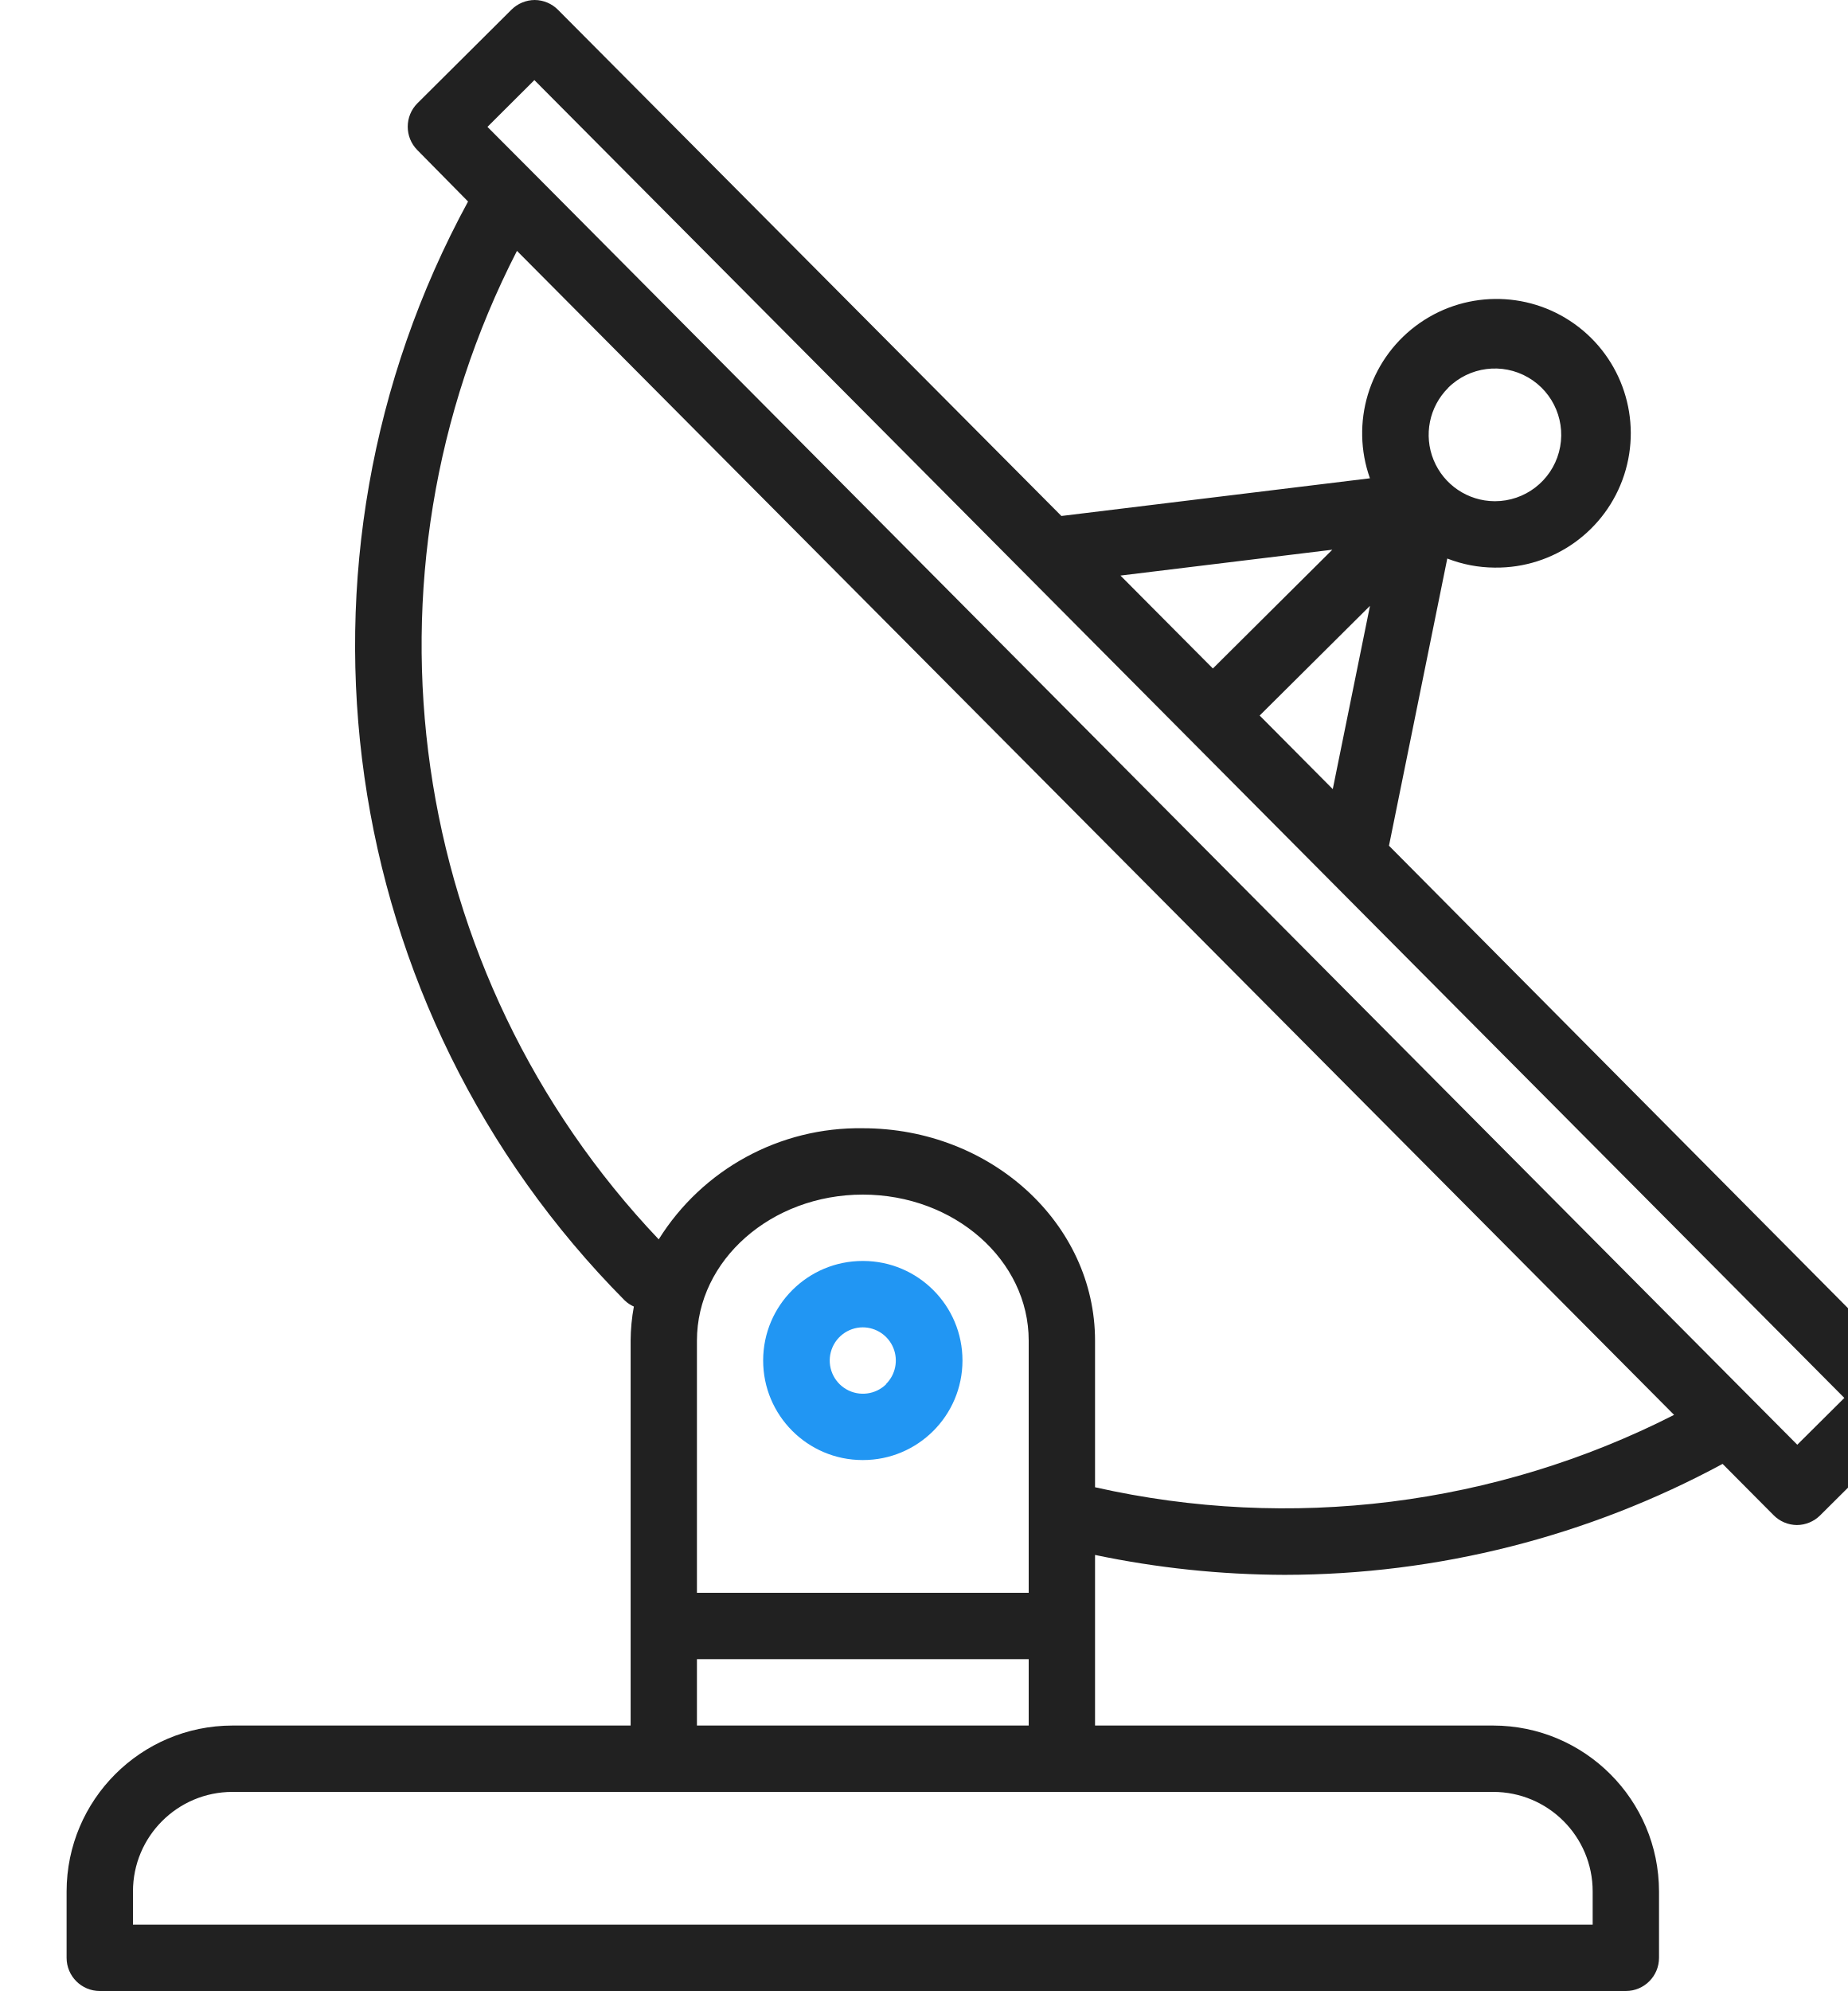
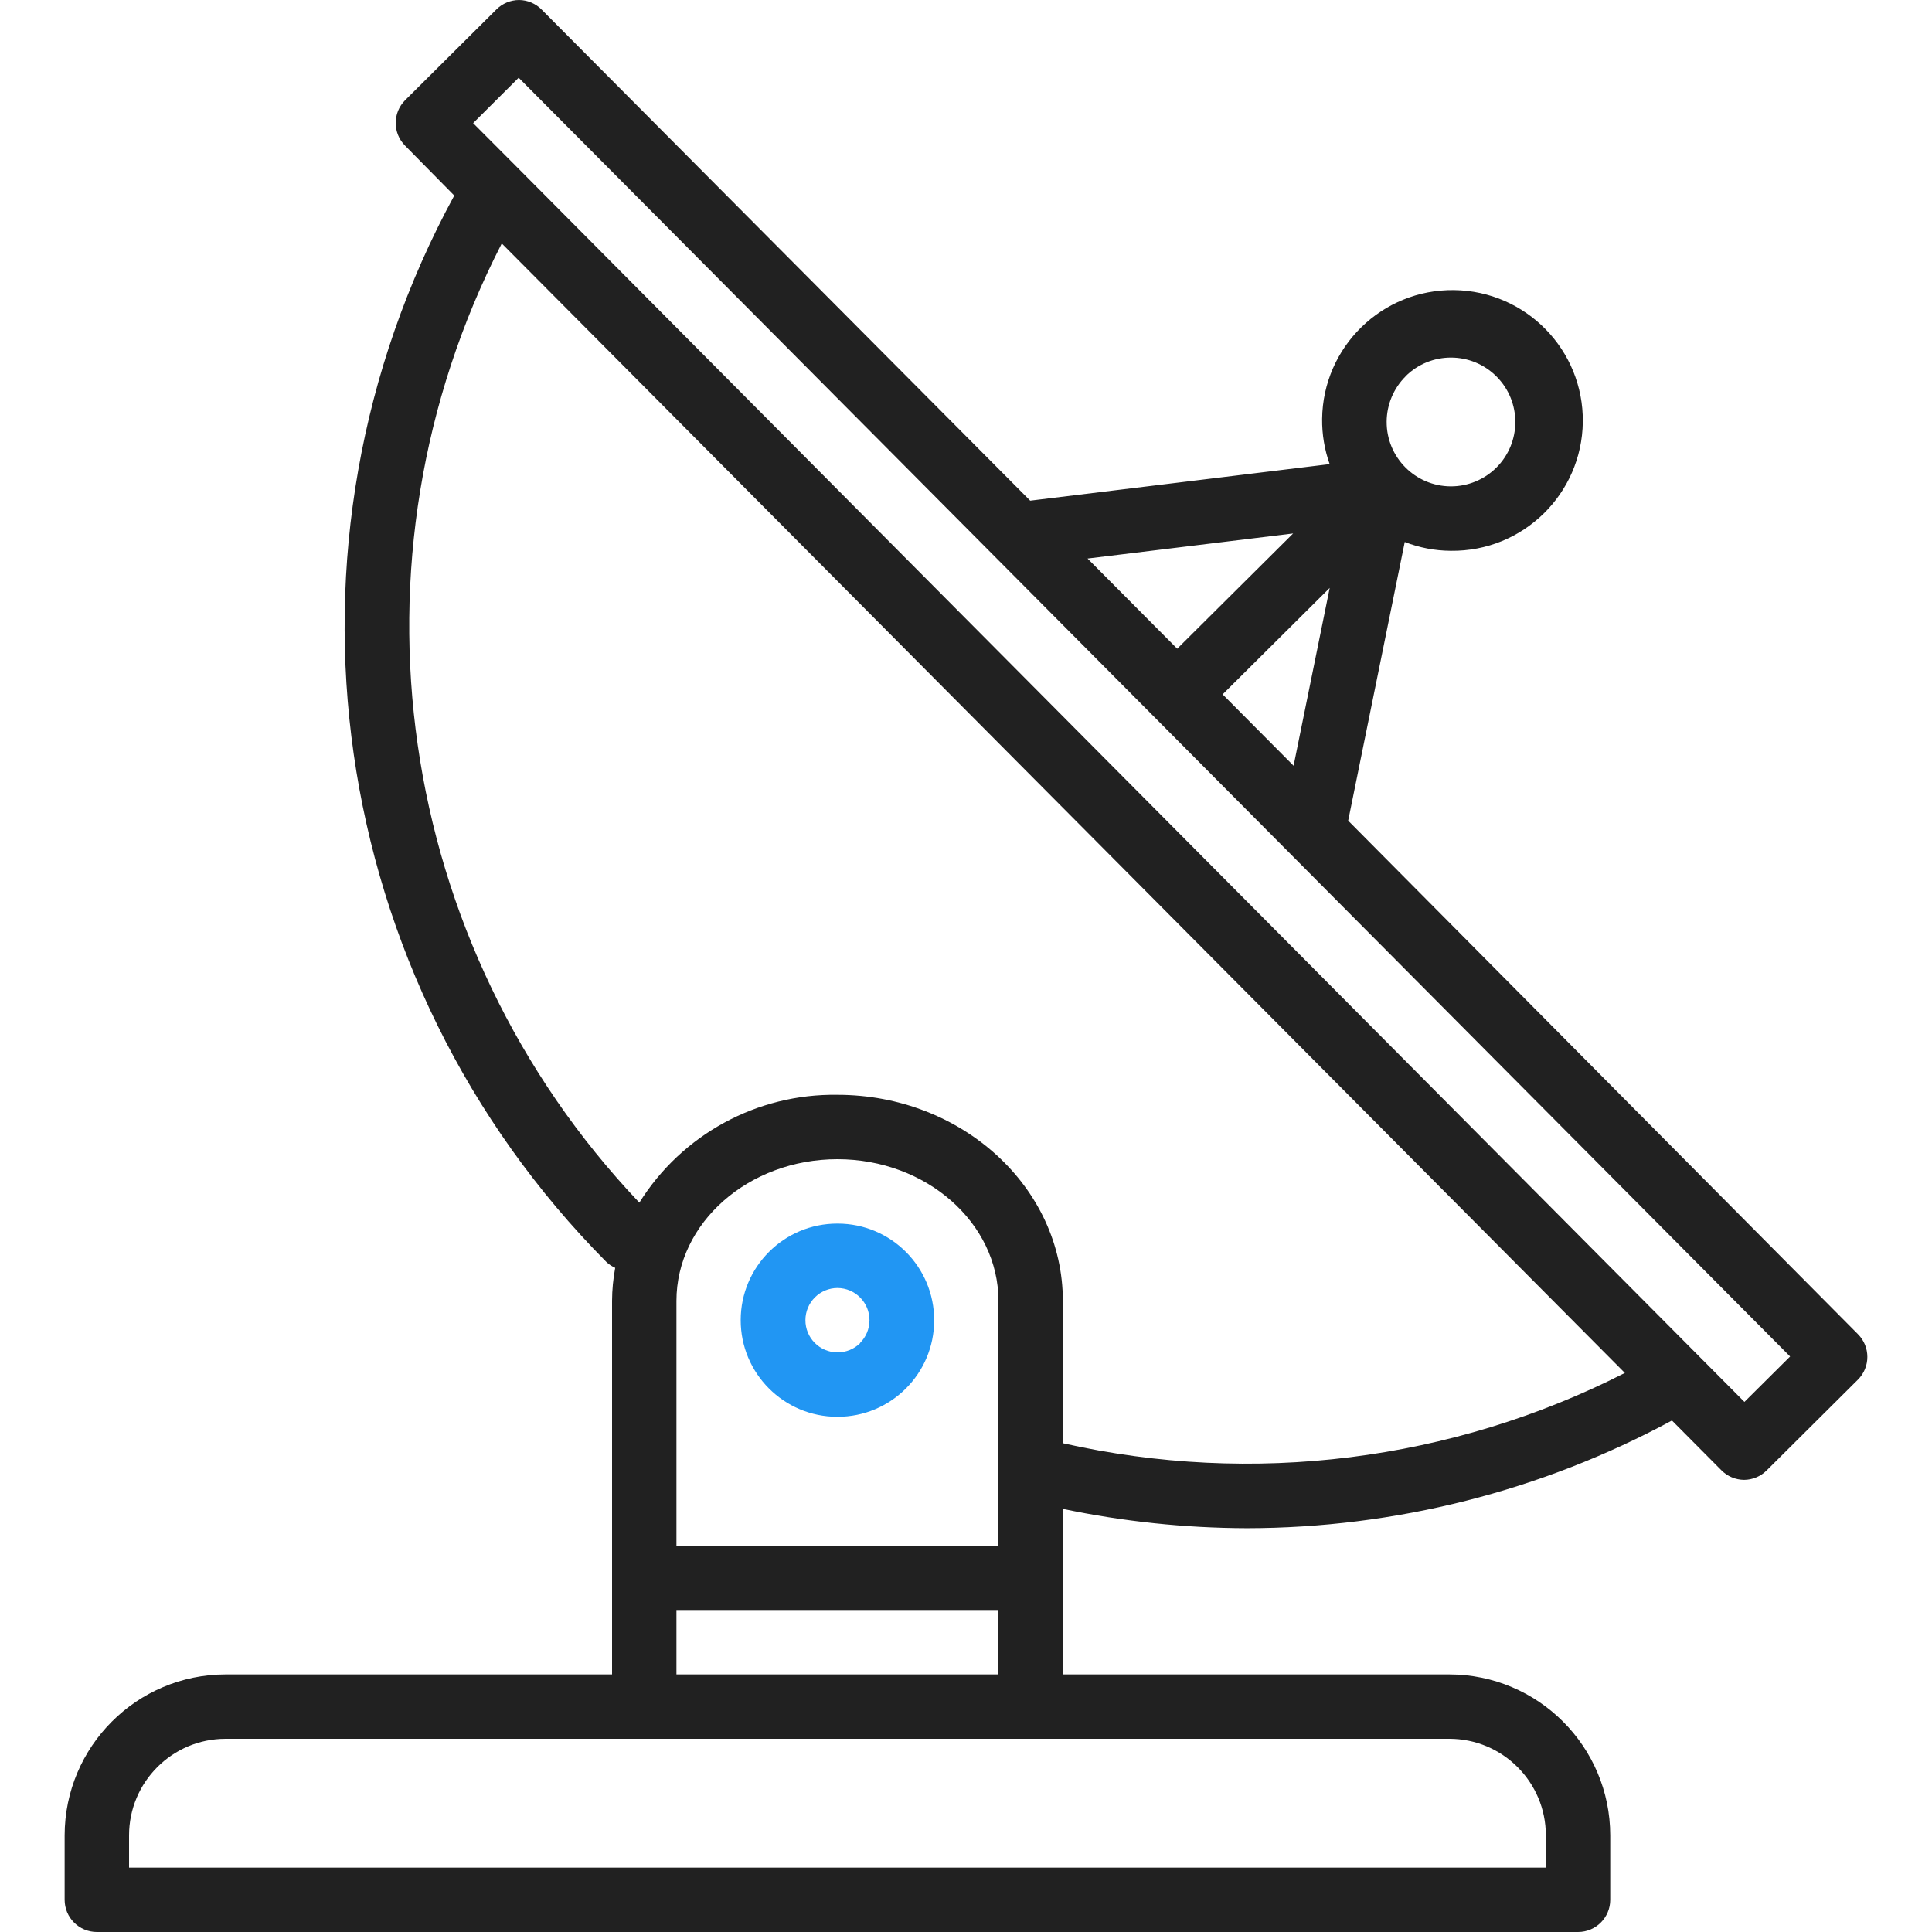
- <svg xmlns="http://www.w3.org/2000/svg" fill="none">
-   <path fill="#212121" d="m67.316 48.339-18.47-18.605 2.05-10.097a4.655 4.655 0 0 0 1.66.319h.014a4.723 4.723 0 1 0-4.394-3.14l-10.85 1.325L19.628.35a1.166 1.166 0 0 0-.824-.35c-.306.002-.6.124-.817.34L14.68 3.63a1.167 1.167 0 0 0 0 1.65l1.78 1.805a32.686 32.686 0 0 0 5.511 38.638c.094.09.202.161.32.213a6.77 6.77 0 0 0-.114 1.197v13.534h-14A5.84 5.84 0 0 0 2.342 66.5v2.333c0 .645.523 1.167 1.167 1.167h53.667c.644 0 1.166-.522 1.166-1.167V66.5a5.84 5.84 0 0 0-5.833-5.833h-14v-5.998c2.193.46 4.428.694 6.669.7a32.483 32.483 0 0 0 15.4-3.901l1.79 1.8c.216.221.513.347.823.35.306-.002.6-.124.817-.34l3.308-3.29a1.167 1.167 0 0 0 0-1.65ZM50.925 13.635a2.333 2.333 0 1 1 1.645 3.987h-.008a2.333 2.333 0 0 1-1.633-3.987h-.004ZM48.178 21.3l-1.309 6.444-2.571-2.587 3.88-3.857Zm-1.325-1.973-4.2 4.176-3.25-3.267 7.45-.909ZM52.509 63a3.5 3.5 0 0 1 3.5 3.5v1.167H4.676V66.5a3.5 3.5 0 0 1 3.5-3.5h44.333Zm-16.333-4.667v2.334H24.509v-2.334h11.667ZM24.509 56v-8.867c0-2.83 2.617-5.133 5.833-5.133 3.217 0 5.834 2.303 5.834 5.133V56H24.509Zm14-3.71v-5.157c0-4.117-3.663-7.466-8.167-7.466a8.312 8.312 0 0 0-7.177 3.907A30.34 30.34 0 0 1 18.18 8.82l40.692 40.925a30.233 30.233 0 0 1-20.363 2.544Zm24.695-1.496-1.644-1.653L18.792 6.116l-1.65-1.655 1.65-1.645L36.15 20.272c.008 0 .013.015.021.021l28.688 28.856-1.655 1.645Z" />
-   <path fill="#2196F3" d="M30.353 44.333h-.01a3.5 3.5 0 0 0-.011 7h.01a3.5 3.5 0 1 0 .01-7Zm.816 4.328a1.167 1.167 0 1 1-.827-1.994 1.166 1.166 0 0 1 .817 1.993h.01Z" />
+ <svg xmlns="http://www.w3.org/2000/svg" width="70" height="70" viewBox="0 0 70 70" fill="none">
+   <path d="M67.316 48.339L48.847 29.734L50.897 19.637C51.426 19.844 51.988 19.952 52.556 19.956H52.57C55.178 19.987 57.317 17.897 57.348 15.289C57.379 12.681 55.289 10.542 52.681 10.511C50.073 10.48 47.934 12.569 47.903 15.178C47.897 15.736 47.989 16.291 48.176 16.816L37.326 18.14L19.628 0.35C19.41 0.128 19.114 0.002 18.804 0C18.498 0.002 18.204 0.124 17.987 0.34L14.679 3.63C14.223 4.085 14.223 4.824 14.679 5.279L16.459 7.085C9.562 19.768 11.802 35.474 21.97 45.723C22.064 45.812 22.172 45.884 22.29 45.936C22.216 46.331 22.178 46.732 22.176 47.133V60.667H8.176C4.956 60.67 2.346 63.28 2.342 66.5V68.833C2.342 69.478 2.865 70 3.509 70H57.176C57.82 70 58.342 69.478 58.342 68.833V66.5C58.339 63.28 55.729 60.67 52.509 60.667H38.509V54.669C40.702 55.129 42.937 55.363 45.178 55.369C50.555 55.363 55.846 54.023 60.578 51.468L62.367 53.268C62.584 53.489 62.881 53.615 63.191 53.618C63.497 53.616 63.791 53.494 64.008 53.278L67.316 49.988C67.772 49.533 67.772 48.794 67.316 48.339ZM50.925 13.635C51.838 12.726 53.316 12.73 54.224 13.644C55.133 14.557 55.129 16.035 54.215 16.944C53.778 17.378 53.186 17.623 52.569 17.622H52.562C51.274 17.616 50.234 16.566 50.241 15.277C50.245 14.66 50.492 14.07 50.929 13.635H50.925ZM48.178 21.301L46.869 27.744L44.298 25.158L48.178 21.301ZM46.853 19.328L42.653 23.504L39.404 20.237L46.853 19.328ZM52.509 63C54.442 63 56.009 64.567 56.009 66.5V67.667H4.676V66.5C4.676 64.567 6.243 63 8.176 63H52.509ZM36.176 58.333V60.667H24.509V58.333H36.176ZM24.509 56V47.133C24.509 44.303 27.126 42 30.342 42C33.559 42 36.176 44.303 36.176 47.133V56H24.509ZM38.509 52.29V47.133C38.509 43.016 34.846 39.667 30.342 39.667C27.431 39.622 24.708 41.104 23.165 43.574C14.289 34.225 12.29 20.288 18.18 8.821L58.872 49.745C52.589 52.942 45.386 53.842 38.509 52.29ZM63.204 50.794L61.56 49.141L18.792 6.116L17.142 4.461L18.792 2.816L36.15 20.272C36.158 20.272 36.163 20.287 36.171 20.293L64.859 49.149L63.204 50.794Z" fill="#212121" />
+   <path d="M30.353 44.333H30.342C28.409 44.33 26.84 45.895 26.837 47.828C26.834 49.761 28.399 51.33 30.332 51.333H30.342C32.275 51.336 33.845 49.772 33.847 47.839C33.85 45.906 32.286 44.336 30.353 44.333ZM31.169 48.66C30.95 48.879 30.652 49.001 30.342 49C29.698 48.997 29.178 48.472 29.182 47.827C29.183 47.519 29.307 47.224 29.526 47.006C29.743 46.79 30.036 46.668 30.342 46.667C30.987 46.67 31.506 47.195 31.503 47.839C31.501 48.148 31.378 48.443 31.159 48.66H31.169Z" fill="#2196F3" />
</svg>
